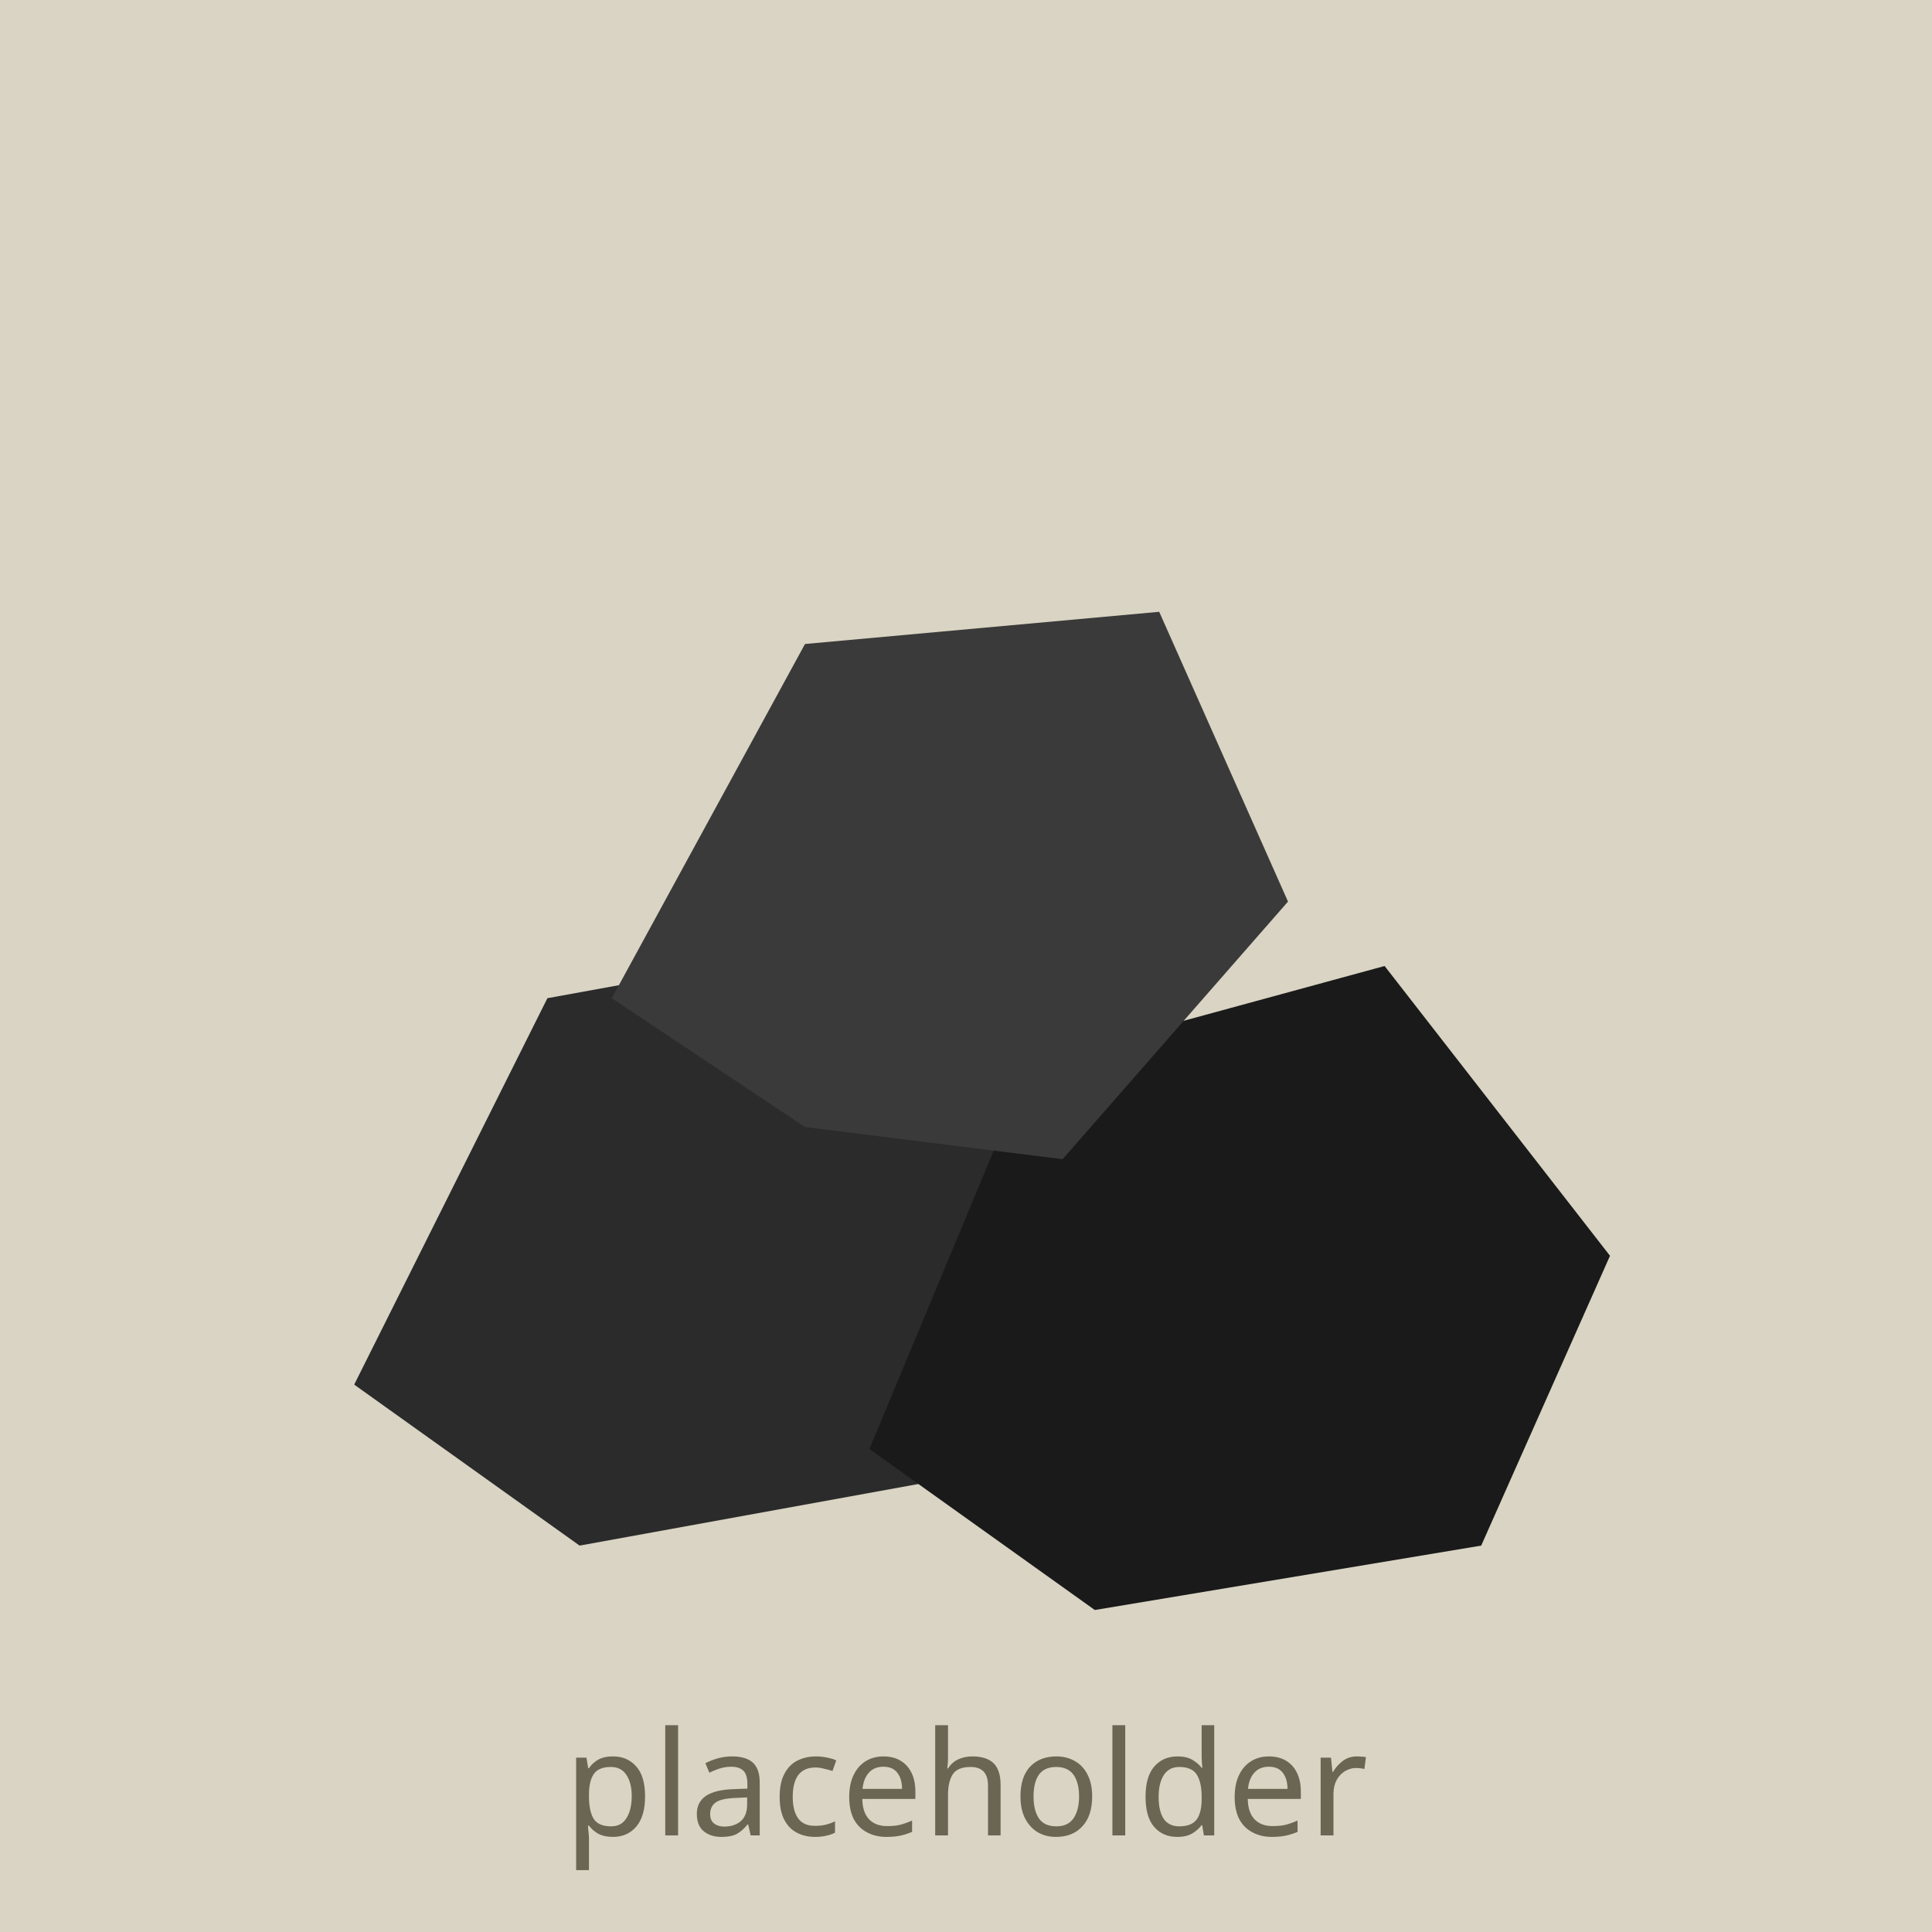
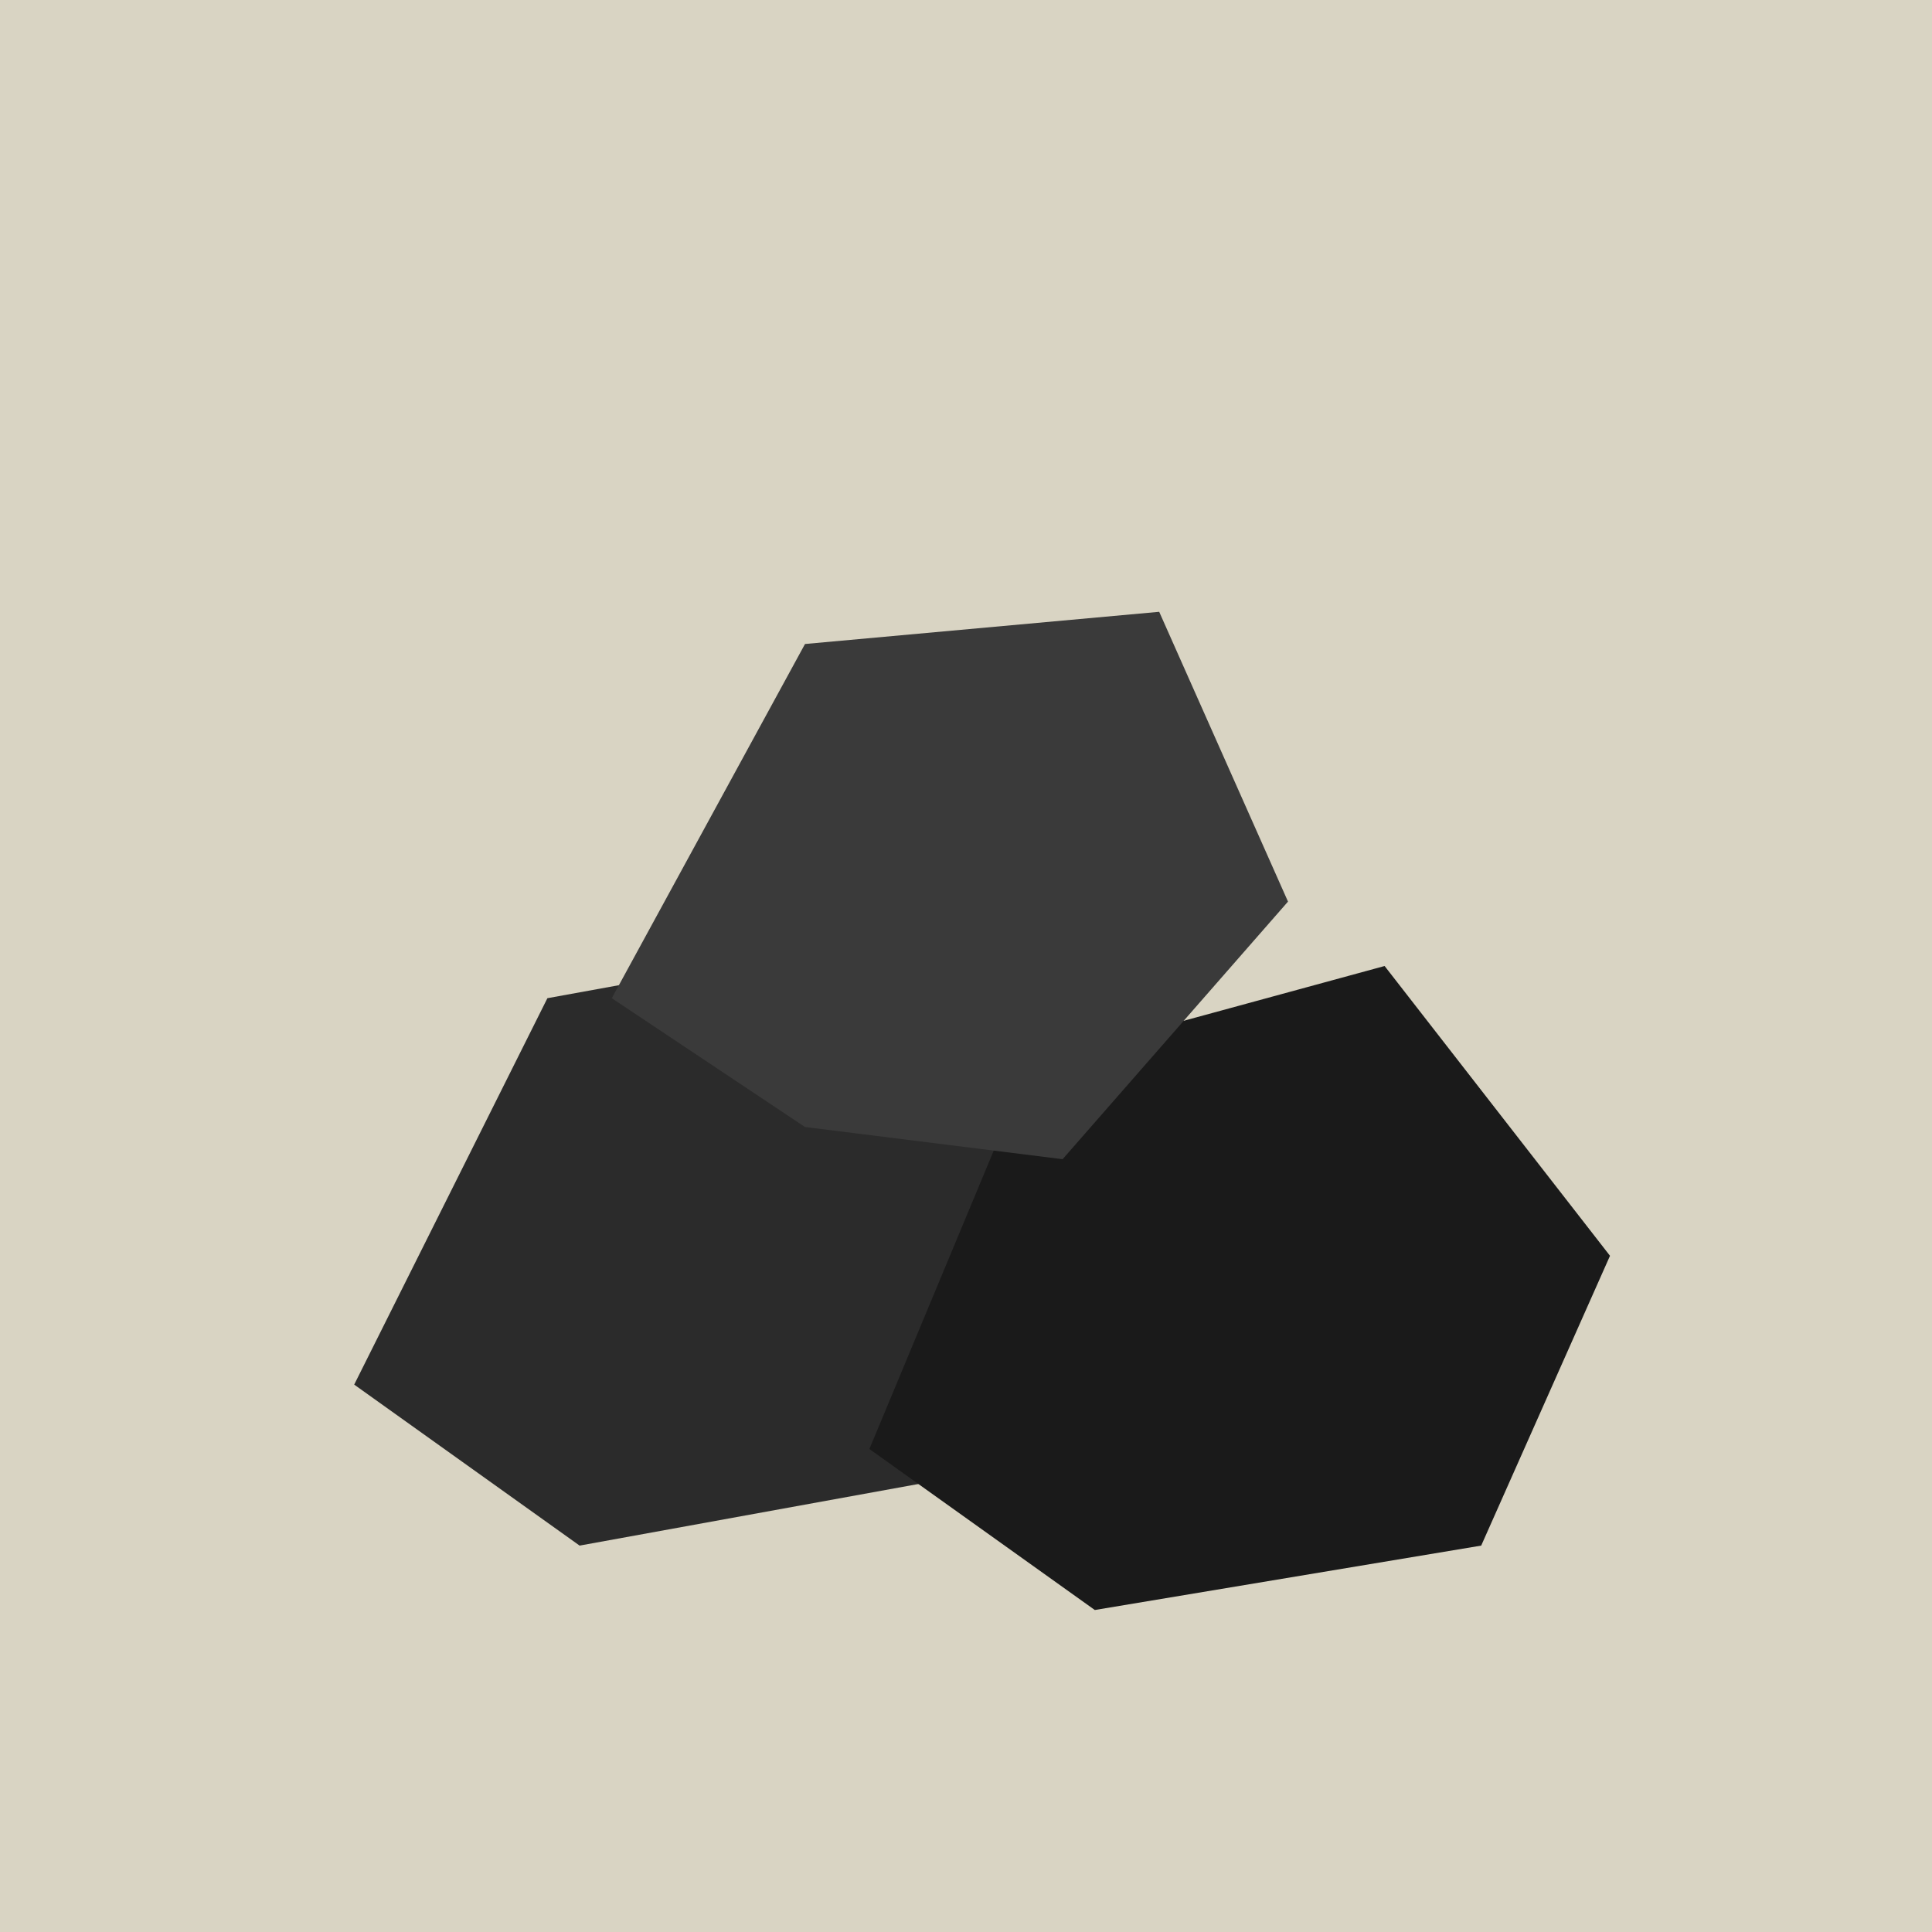
<svg xmlns="http://www.w3.org/2000/svg" viewBox="0 0 120 120">
  <rect width="120" height="120" fill="#d9d4c3" />
  <polygon points="22,86 34,62 56,58 66,74 58,92 36,96" fill="#2b2b2b" />
  <polygon points="54,90 64,66 86,60 100,78 92,96 68,100" fill="#1a1a1a" />
  <polygon points="38,62 50,40 72,38 80,56 66,72 50,70" fill="#3a3a3a" />
-   <text x="60" y="114" font-family="sans-serif" font-size="9" fill="#6b6553" text-anchor="middle">placeholder</text>
</svg>
